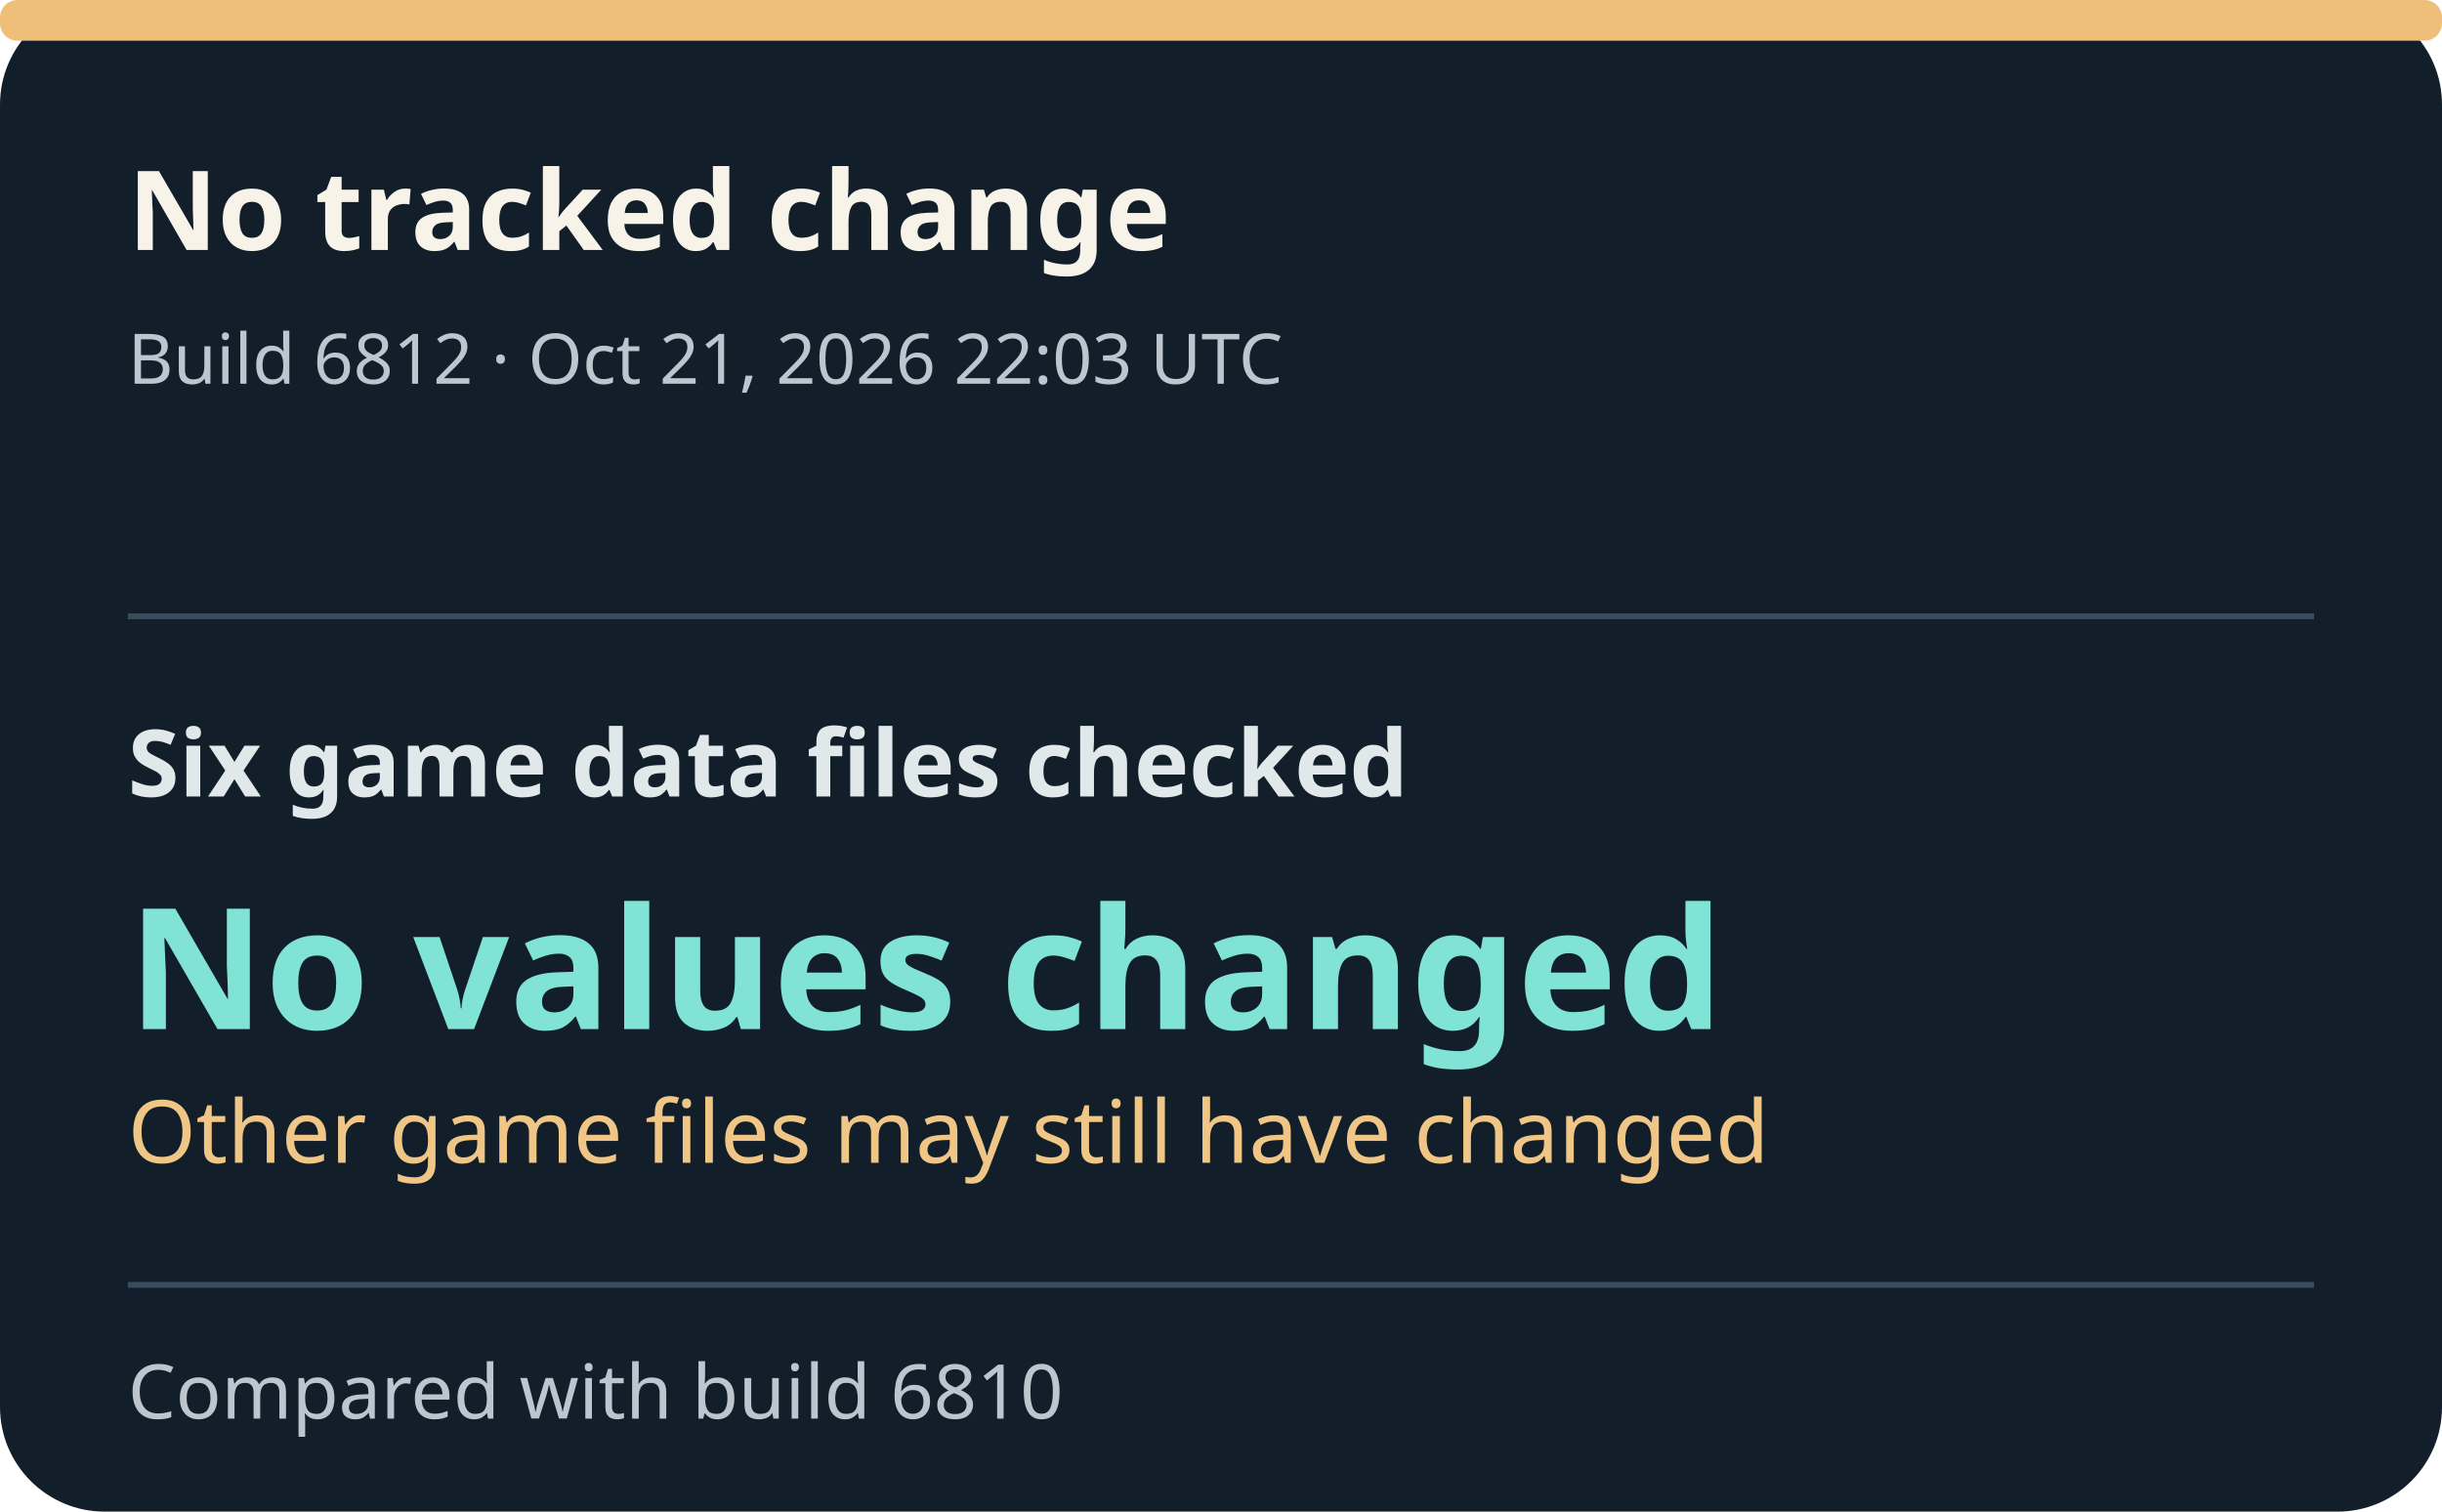
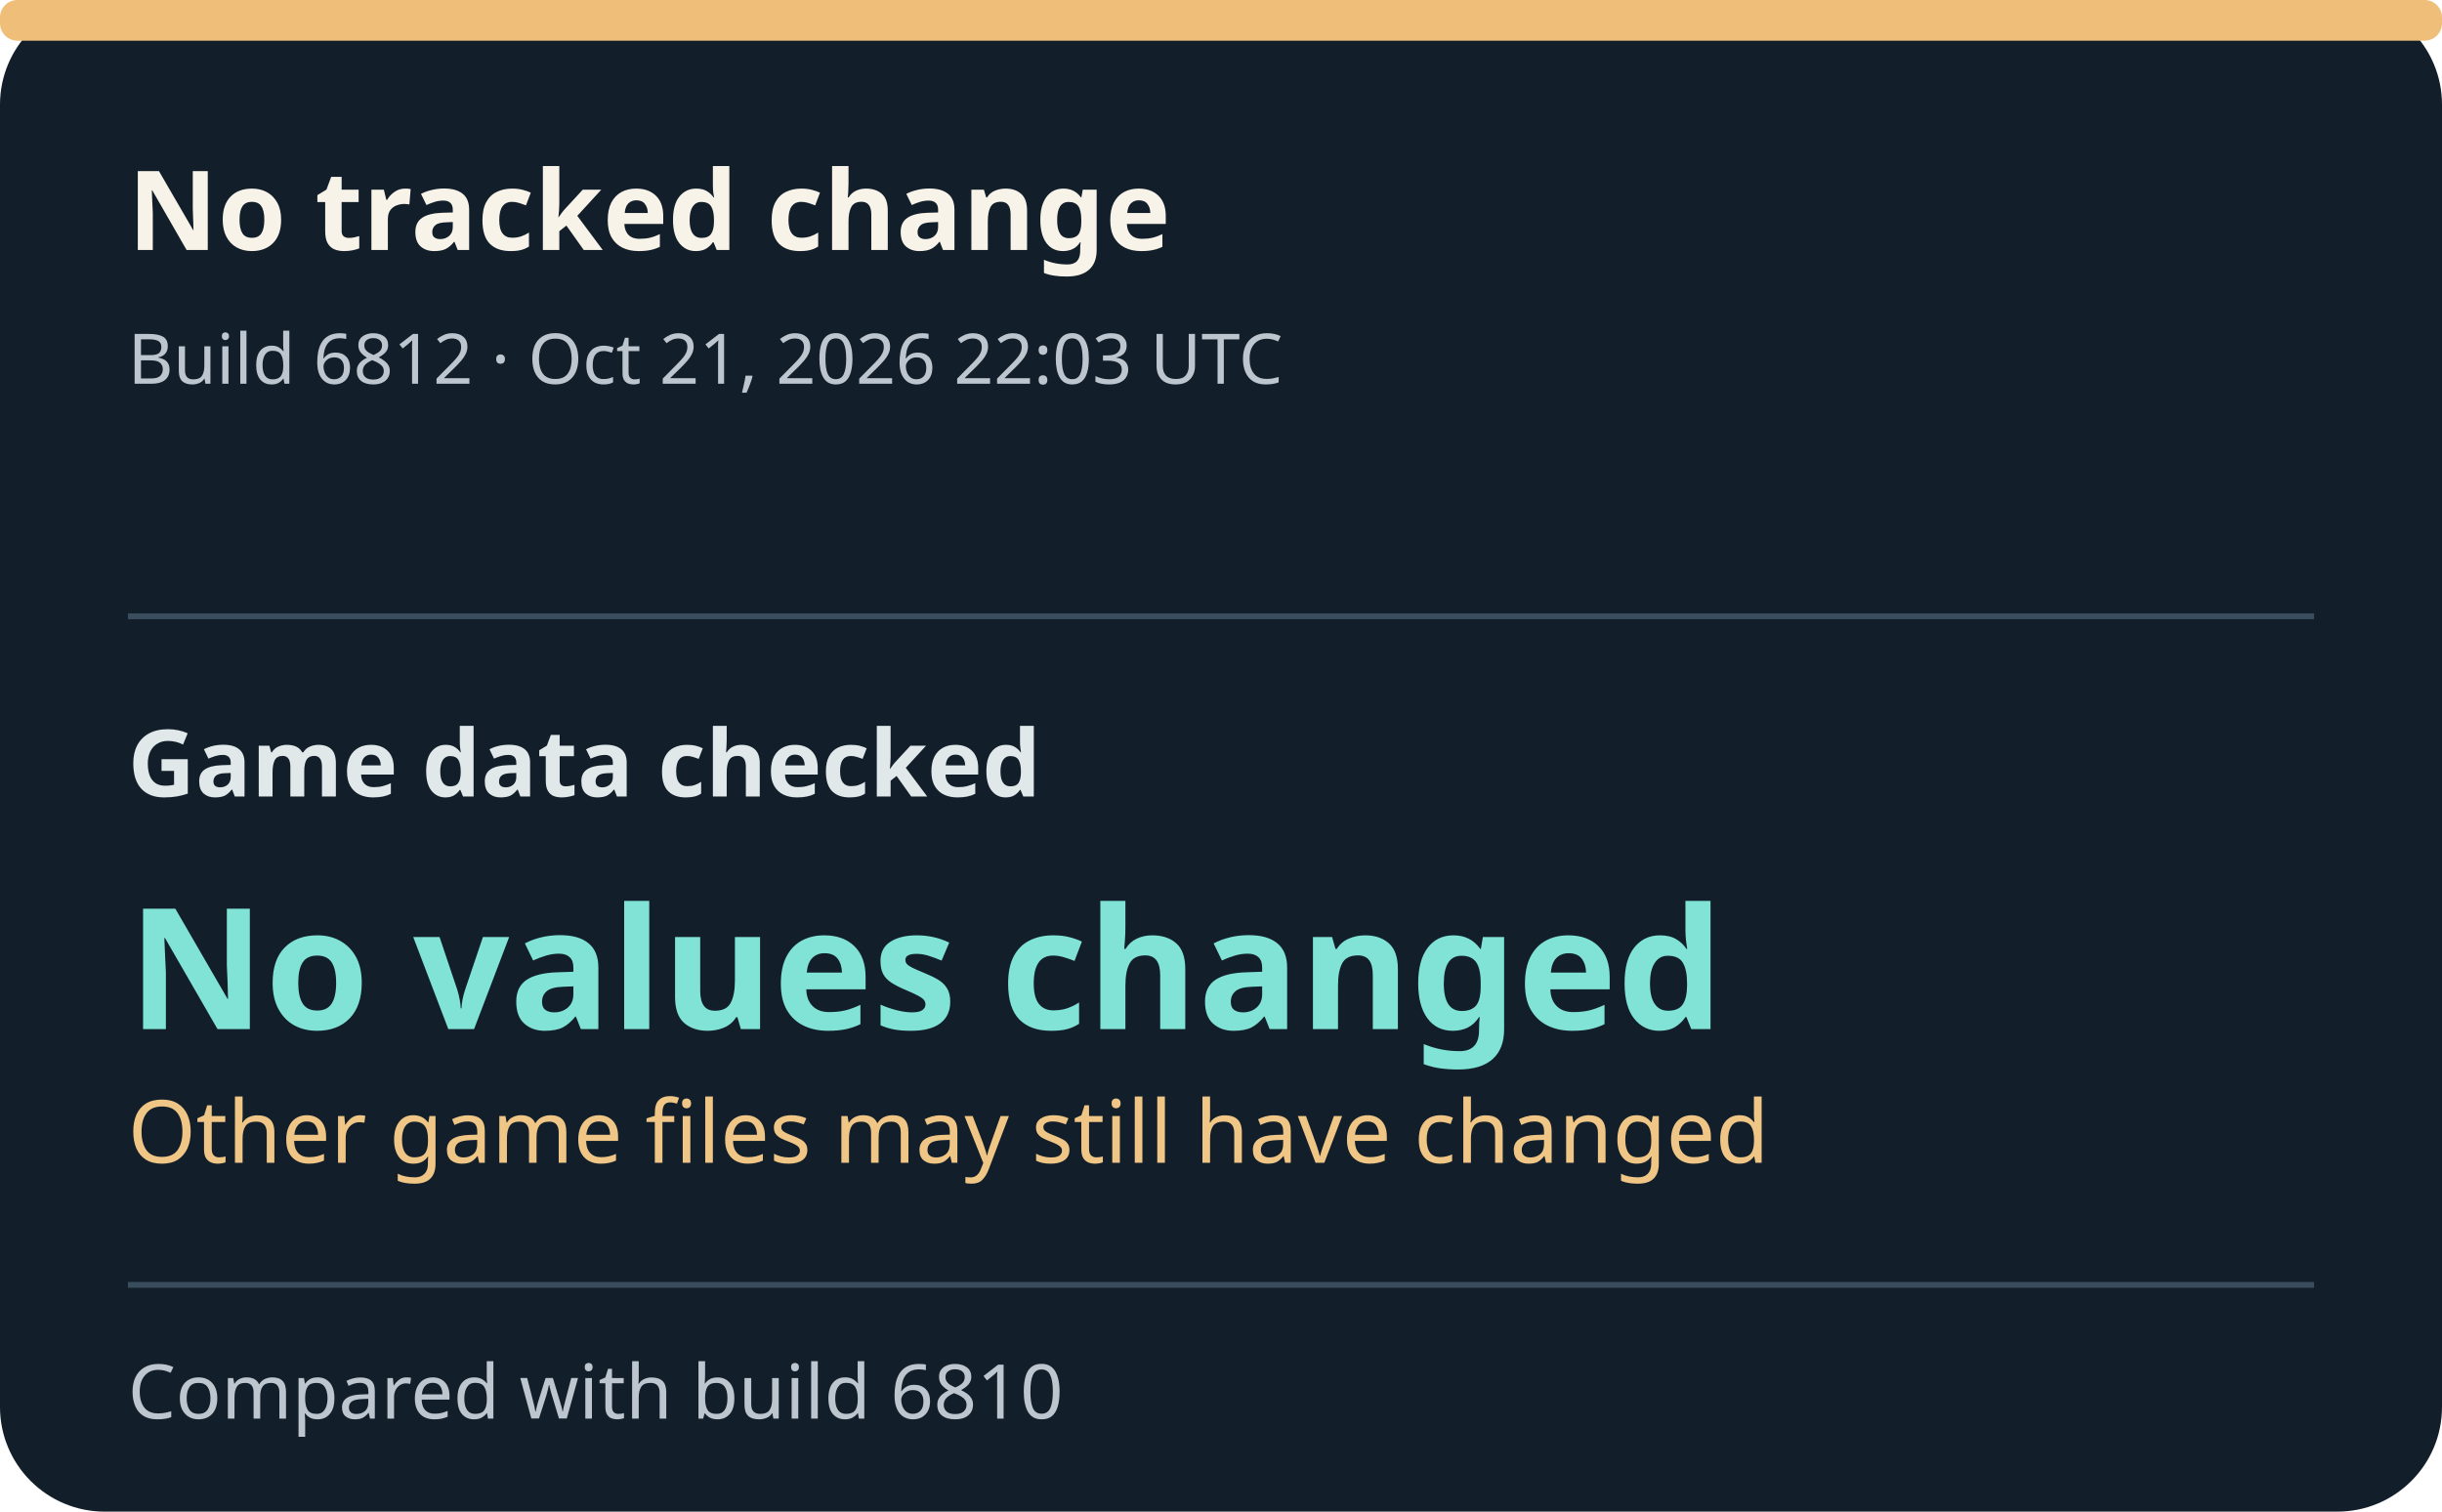
<svg xmlns="http://www.w3.org/2000/svg" width="420" height="260" viewBox="0 0 420 260" role="img" aria-label="Build 6812: No values changed.">
  <style>text{font-family:system-ui,sans-serif}.title{font-size:19px;font-weight:700;fill:#f7f3e9}.meta{font-size:12px;fill:#bdc6ce}.field{font-size:16px;font-weight:600;fill:#e0e8e9}.value{font-size:29px;font-weight:750;fill:#80e3d5}.detail{font-size:15px;fill:#f0c686}.foot{font-size:13px;fill:#bdc6ce}</style>
  <rect width="420" height="260" rx="18" fill="#121e2a" />
  <rect x="0" y="0" width="420" height="7" rx="3" fill="#efbe79" />
  <text x="22" y="43" class="title">No tracked change</text>
  <text x="22" y="66" class="meta">Build 6812 · Oct 21, 2026 22:03 UTC</text>
  <line x1="22" x2="398" y1="106" y2="106" stroke="#3a4d5d" />
-   <text x="22" y="137" class="field">Six game data files checked</text>
+   <text x="22" y="137" class="field">Game data checked</text>
  <text x="22" y="177" class="value">No values changed</text>
  <text x="22" y="200" class="detail">Other game files may still have changed</text>
  <line x1="22" x2="398" y1="221" y2="221" stroke="#3a4d5d" />
  <text x="22" y="244" class="foot">Compared with build 6810</text>
</svg>
